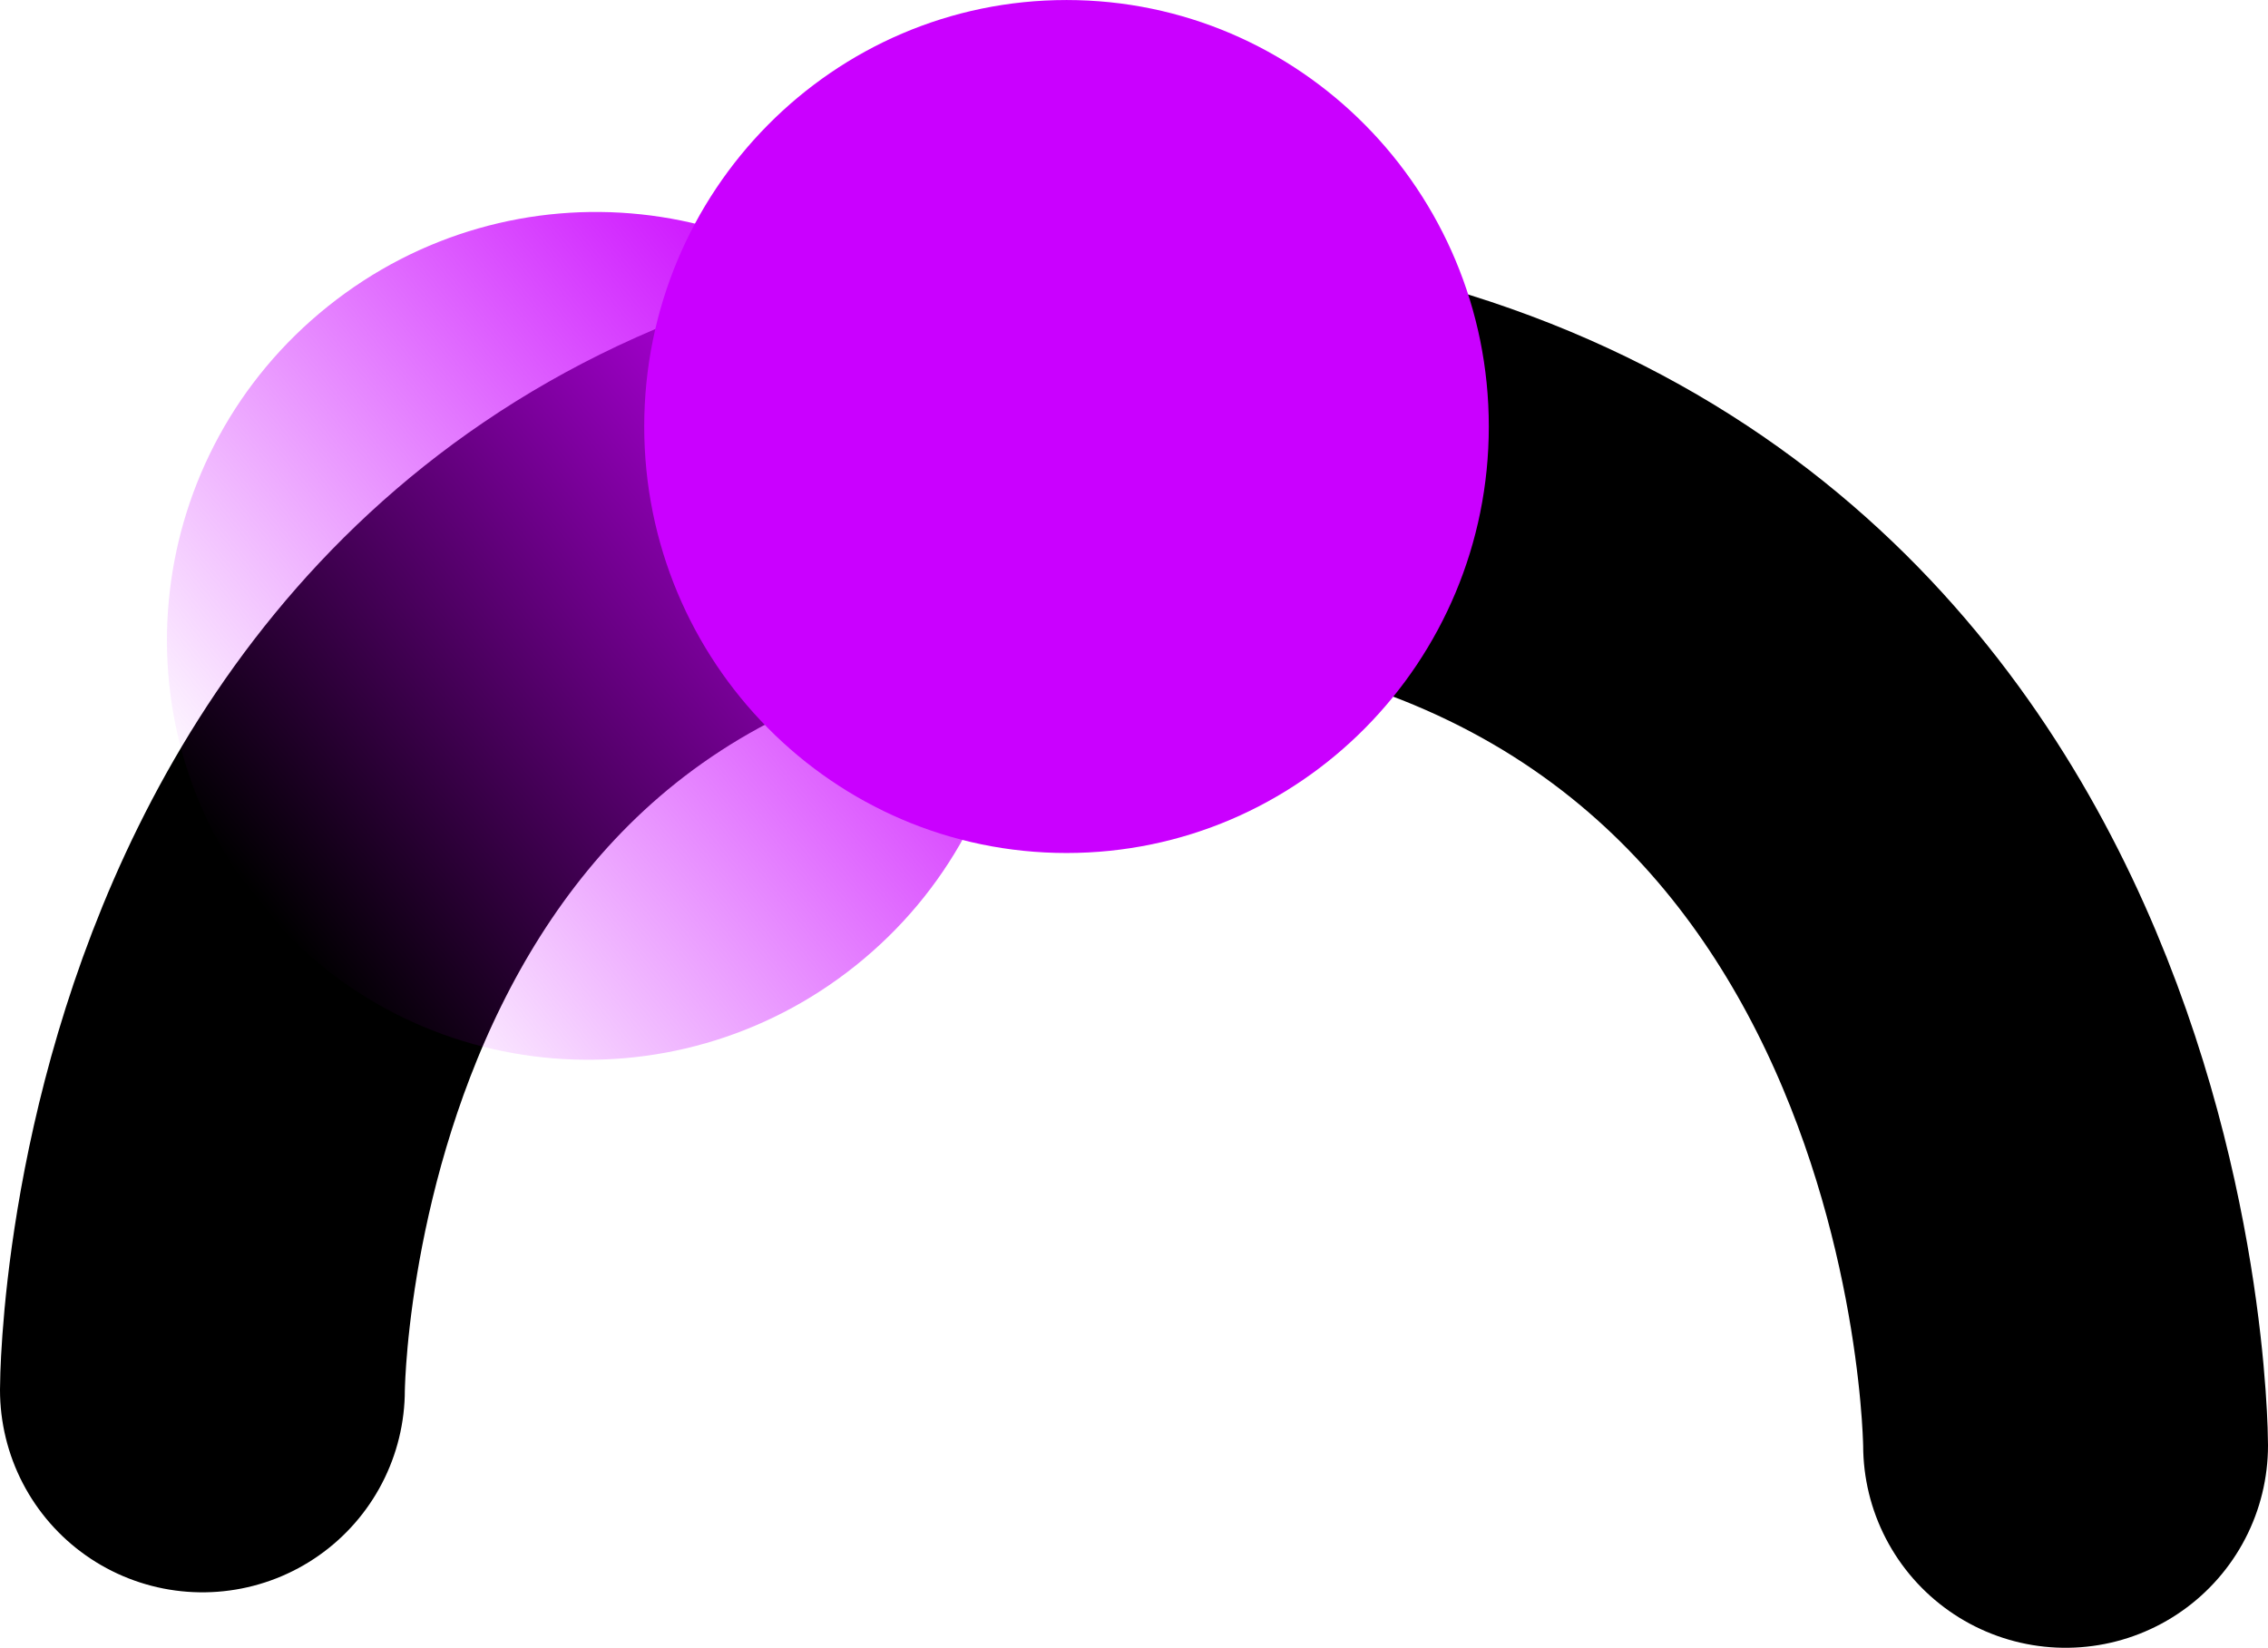
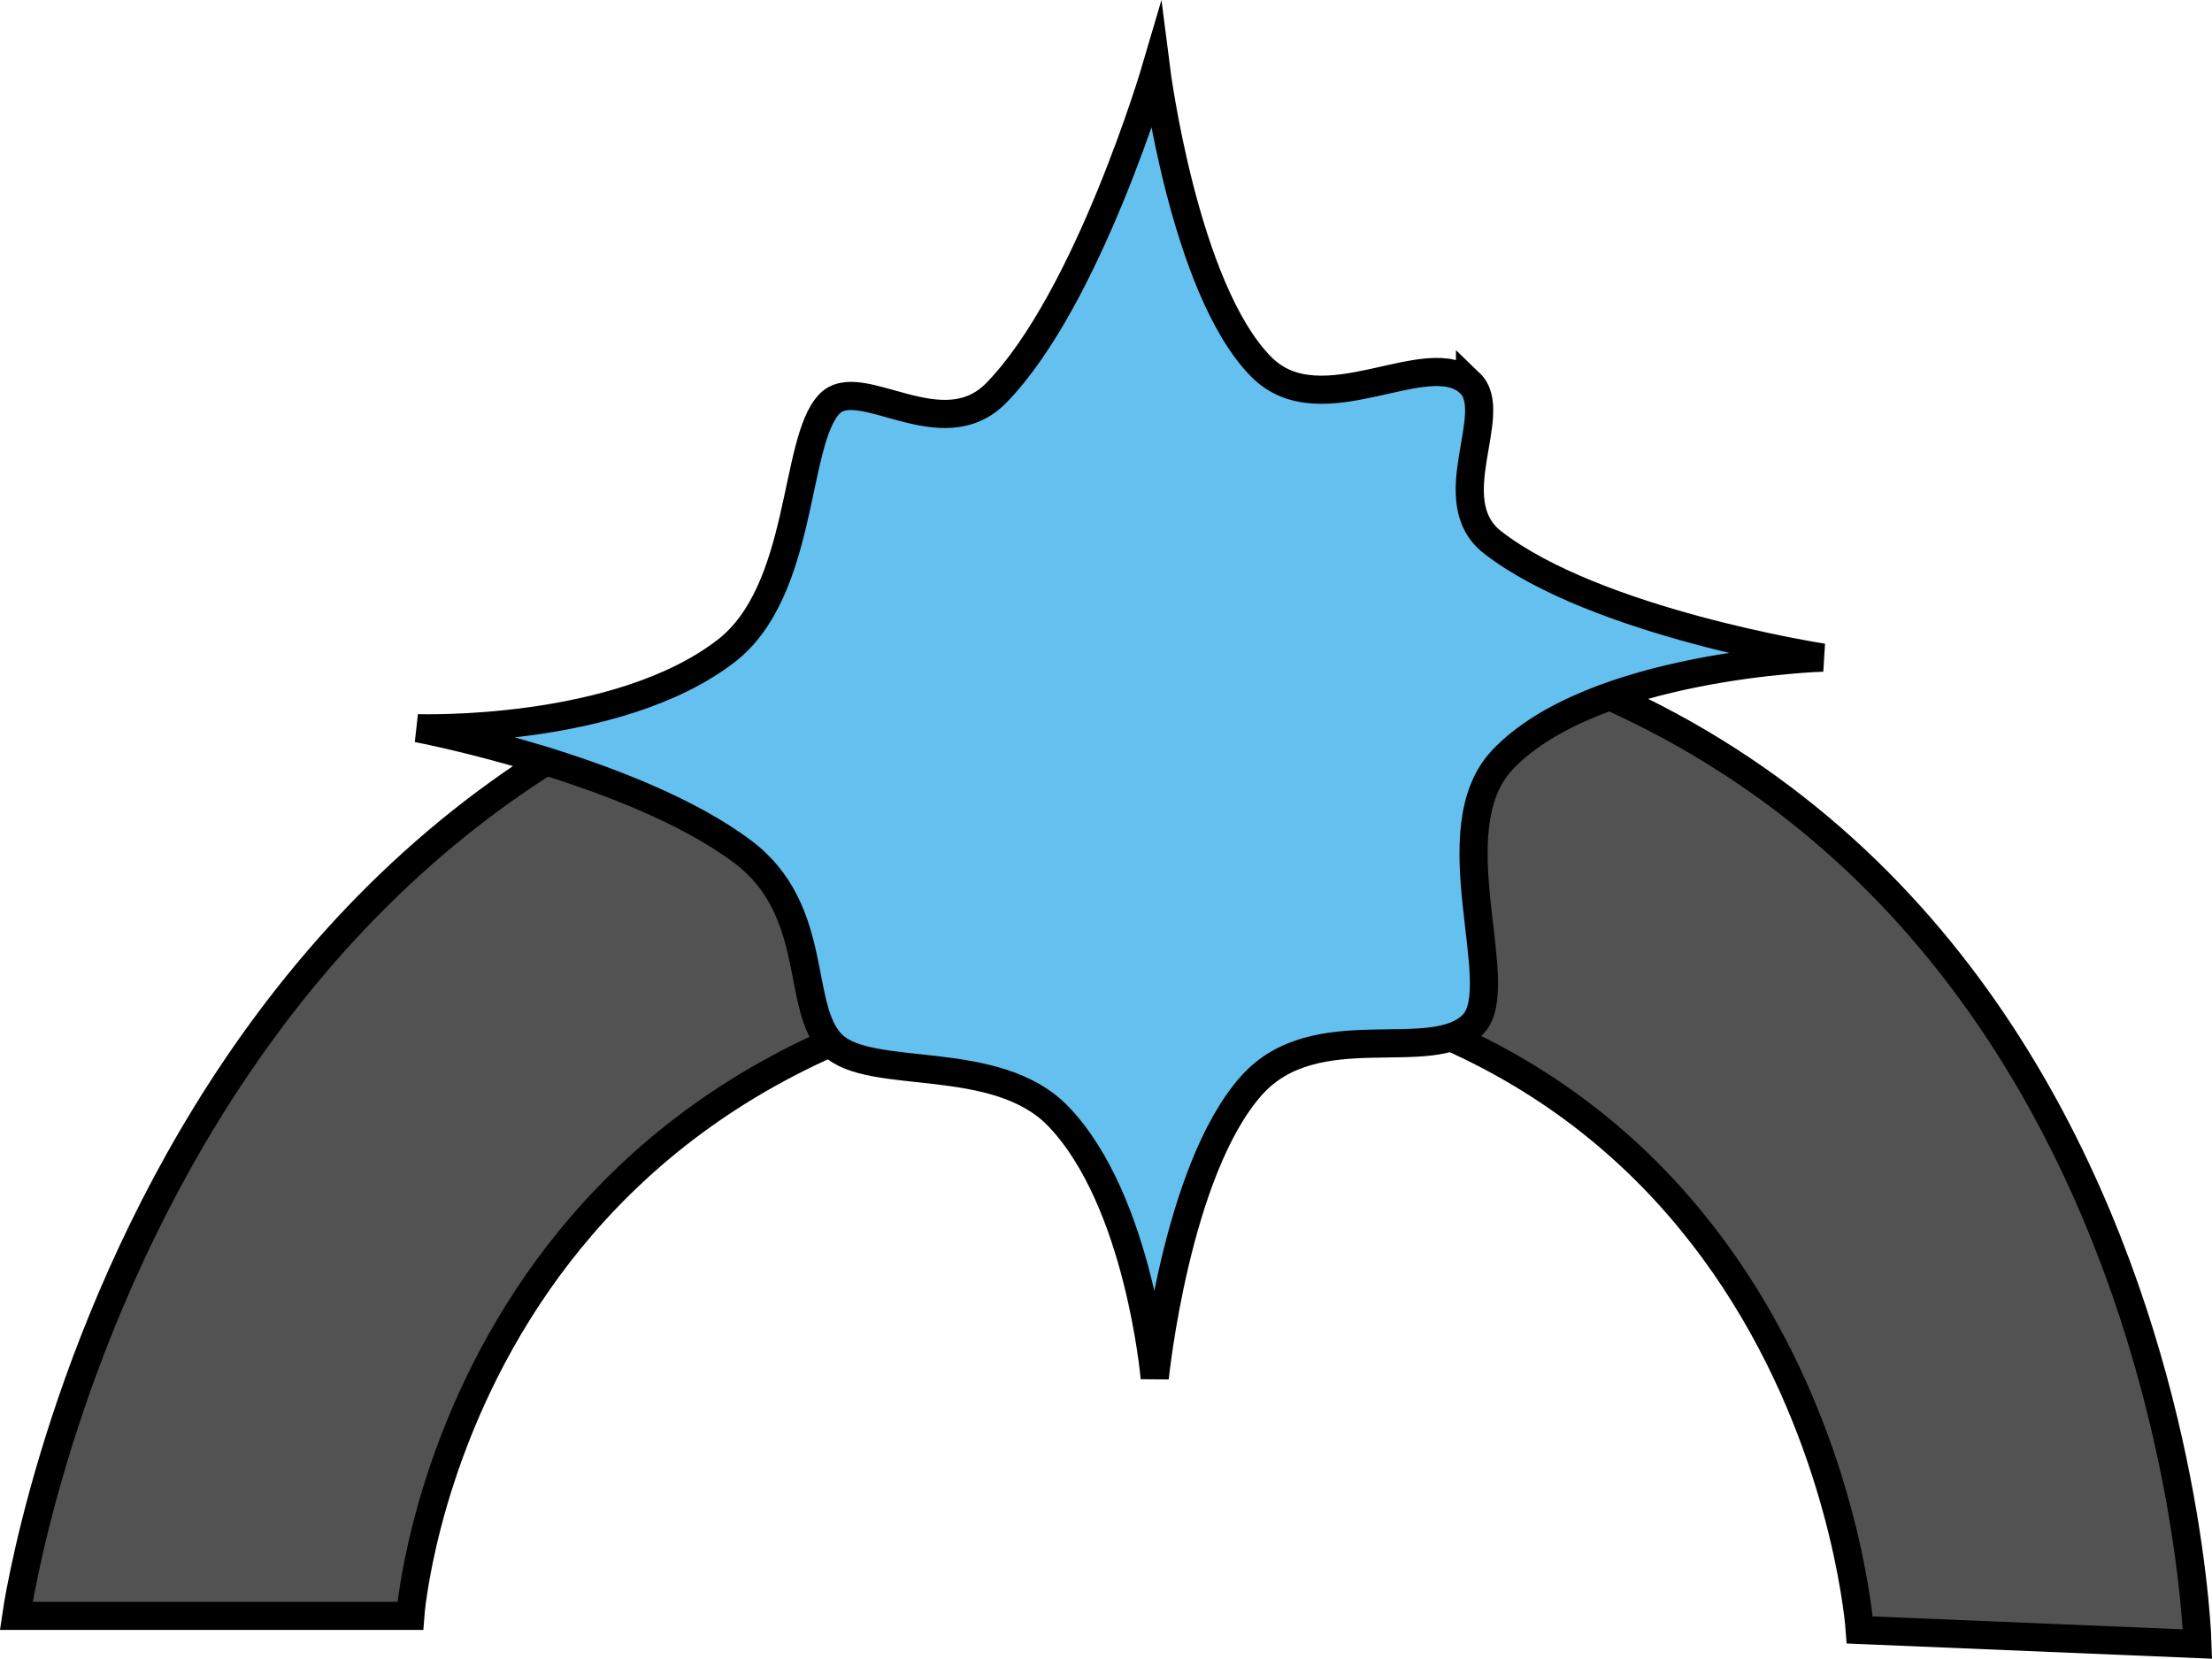
- <svg xmlns="http://www.w3.org/2000/svg" version="1.1" width="81.232" height="59.032" viewBox="0,0,81.232,59.032">
-   <defs>
-     <linearGradient x1="232.179" y1="146.674" x2="208.321" y2="165.768" gradientUnits="userSpaceOnUse" id="color-1">
-       <stop offset="0" stop-color="#ca00ff" />
-       <stop offset="1" stop-color="#ca00ff" stop-opacity="0" />
-     </linearGradient>
-   </defs>
-   <g transform="translate(-199.051,-133.4413)">
-     <g data-paper-data="{&quot;isPaintingLayer&quot;:true}" fill-rule="nonzero" stroke-linejoin="miter" stroke-miterlimit="10" stroke-dasharray="" stroke-dashoffset="0" style="mix-blend-mode: normal">
-       <path d="M206.301,183.236c0,0 0.06,-33.932 33.485,-34.031c33.179,2.019 33.247,36.018 33.247,36.018" fill="none" stroke="#000000" stroke-width="14.5" stroke-linecap="round" />
-       <path d="M229.701,168.03c-6.588,5.273 -16.161,4.26 -21.38,-2.262c-5.219,-6.522 -4.11,-16.083 2.479,-21.356c6.588,-5.273 16.161,-4.26 21.38,2.262c5.219,6.522 4.11,16.083 -2.479,21.356z" fill="url(#color-1)" stroke="none" stroke-width="0" stroke-linecap="butt" />
-       <path d="M252.375,148.721c0,8.439 -6.772,15.279 -15.125,15.279c-8.353,0 -15.125,-6.841 -15.125,-15.279c0,-8.439 6.772,-15.279 15.125,-15.279c8.353,0 15.125,6.841 15.125,15.279z" fill="#ca00ff" stroke="none" stroke-width="0" stroke-linecap="butt" />
+ <svg xmlns="http://www.w3.org/2000/svg" version="1.1" width="157.181" height="117.865" viewBox="0,0,157.181,117.865">
+   <g transform="translate(-152.4482,-80.8788)">
+     <g data-paper-data="{&quot;isPaintingLayer&quot;:true}" fill-rule="nonzero" stroke="#000000" stroke-width="2" stroke-linejoin="miter" stroke-miterlimit="10" stroke-dasharray="" stroke-dashoffset="0" style="mix-blend-mode: normal">
+       <path d="M308.6,197.7c0,0 -2.091,-74.852 -77,-74c-67.902,0.772 -78,72 -78,72h28c0,0 3.098,-42.228 52,-46c47.909,2.148 51,47 51,47z" fill="#525252" stroke-linecap="round" />
+       <path d="M256.906,108.113c2.201,2.121 -2.216,8.344 1.611,11.312c7.349,5.7 23.462,8.183 23.462,8.183c0,0 -16.309,0.482 -22.751,7.24c-4.735,4.967 0.502,16.108 -2.101,18.809c-2.891,3 -11.182,-0.761 -15.747,4.355c-5.388,6.038 -6.879,20.786 -6.879,20.786c0,0 -1.087,-12.591 -6.847,-18.59c-4.417,-4.6 -13.327,-2.463 -16.047,-5.084c-2.676,-2.578 -0.808,-9.551 -6.396,-13.734c-7.815,-5.852 -23.101,-8.766 -23.101,-8.766c0,0 14.169,0.491 21.922,-5.478c5.582,-4.298 4.779,-14.892 7.354,-17.565c2.166,-2.248 7.985,3.191 11.868,-0.795c6.536,-6.71 11.336,-23.035 11.336,-23.035c0,0 1.987,15.663 7.489,21.202c4.291,4.32 11.864,-1.694 14.827,1.161z" fill="#64c0ef" stroke-linecap="butt" />
    </g>
  </g>
</svg>
